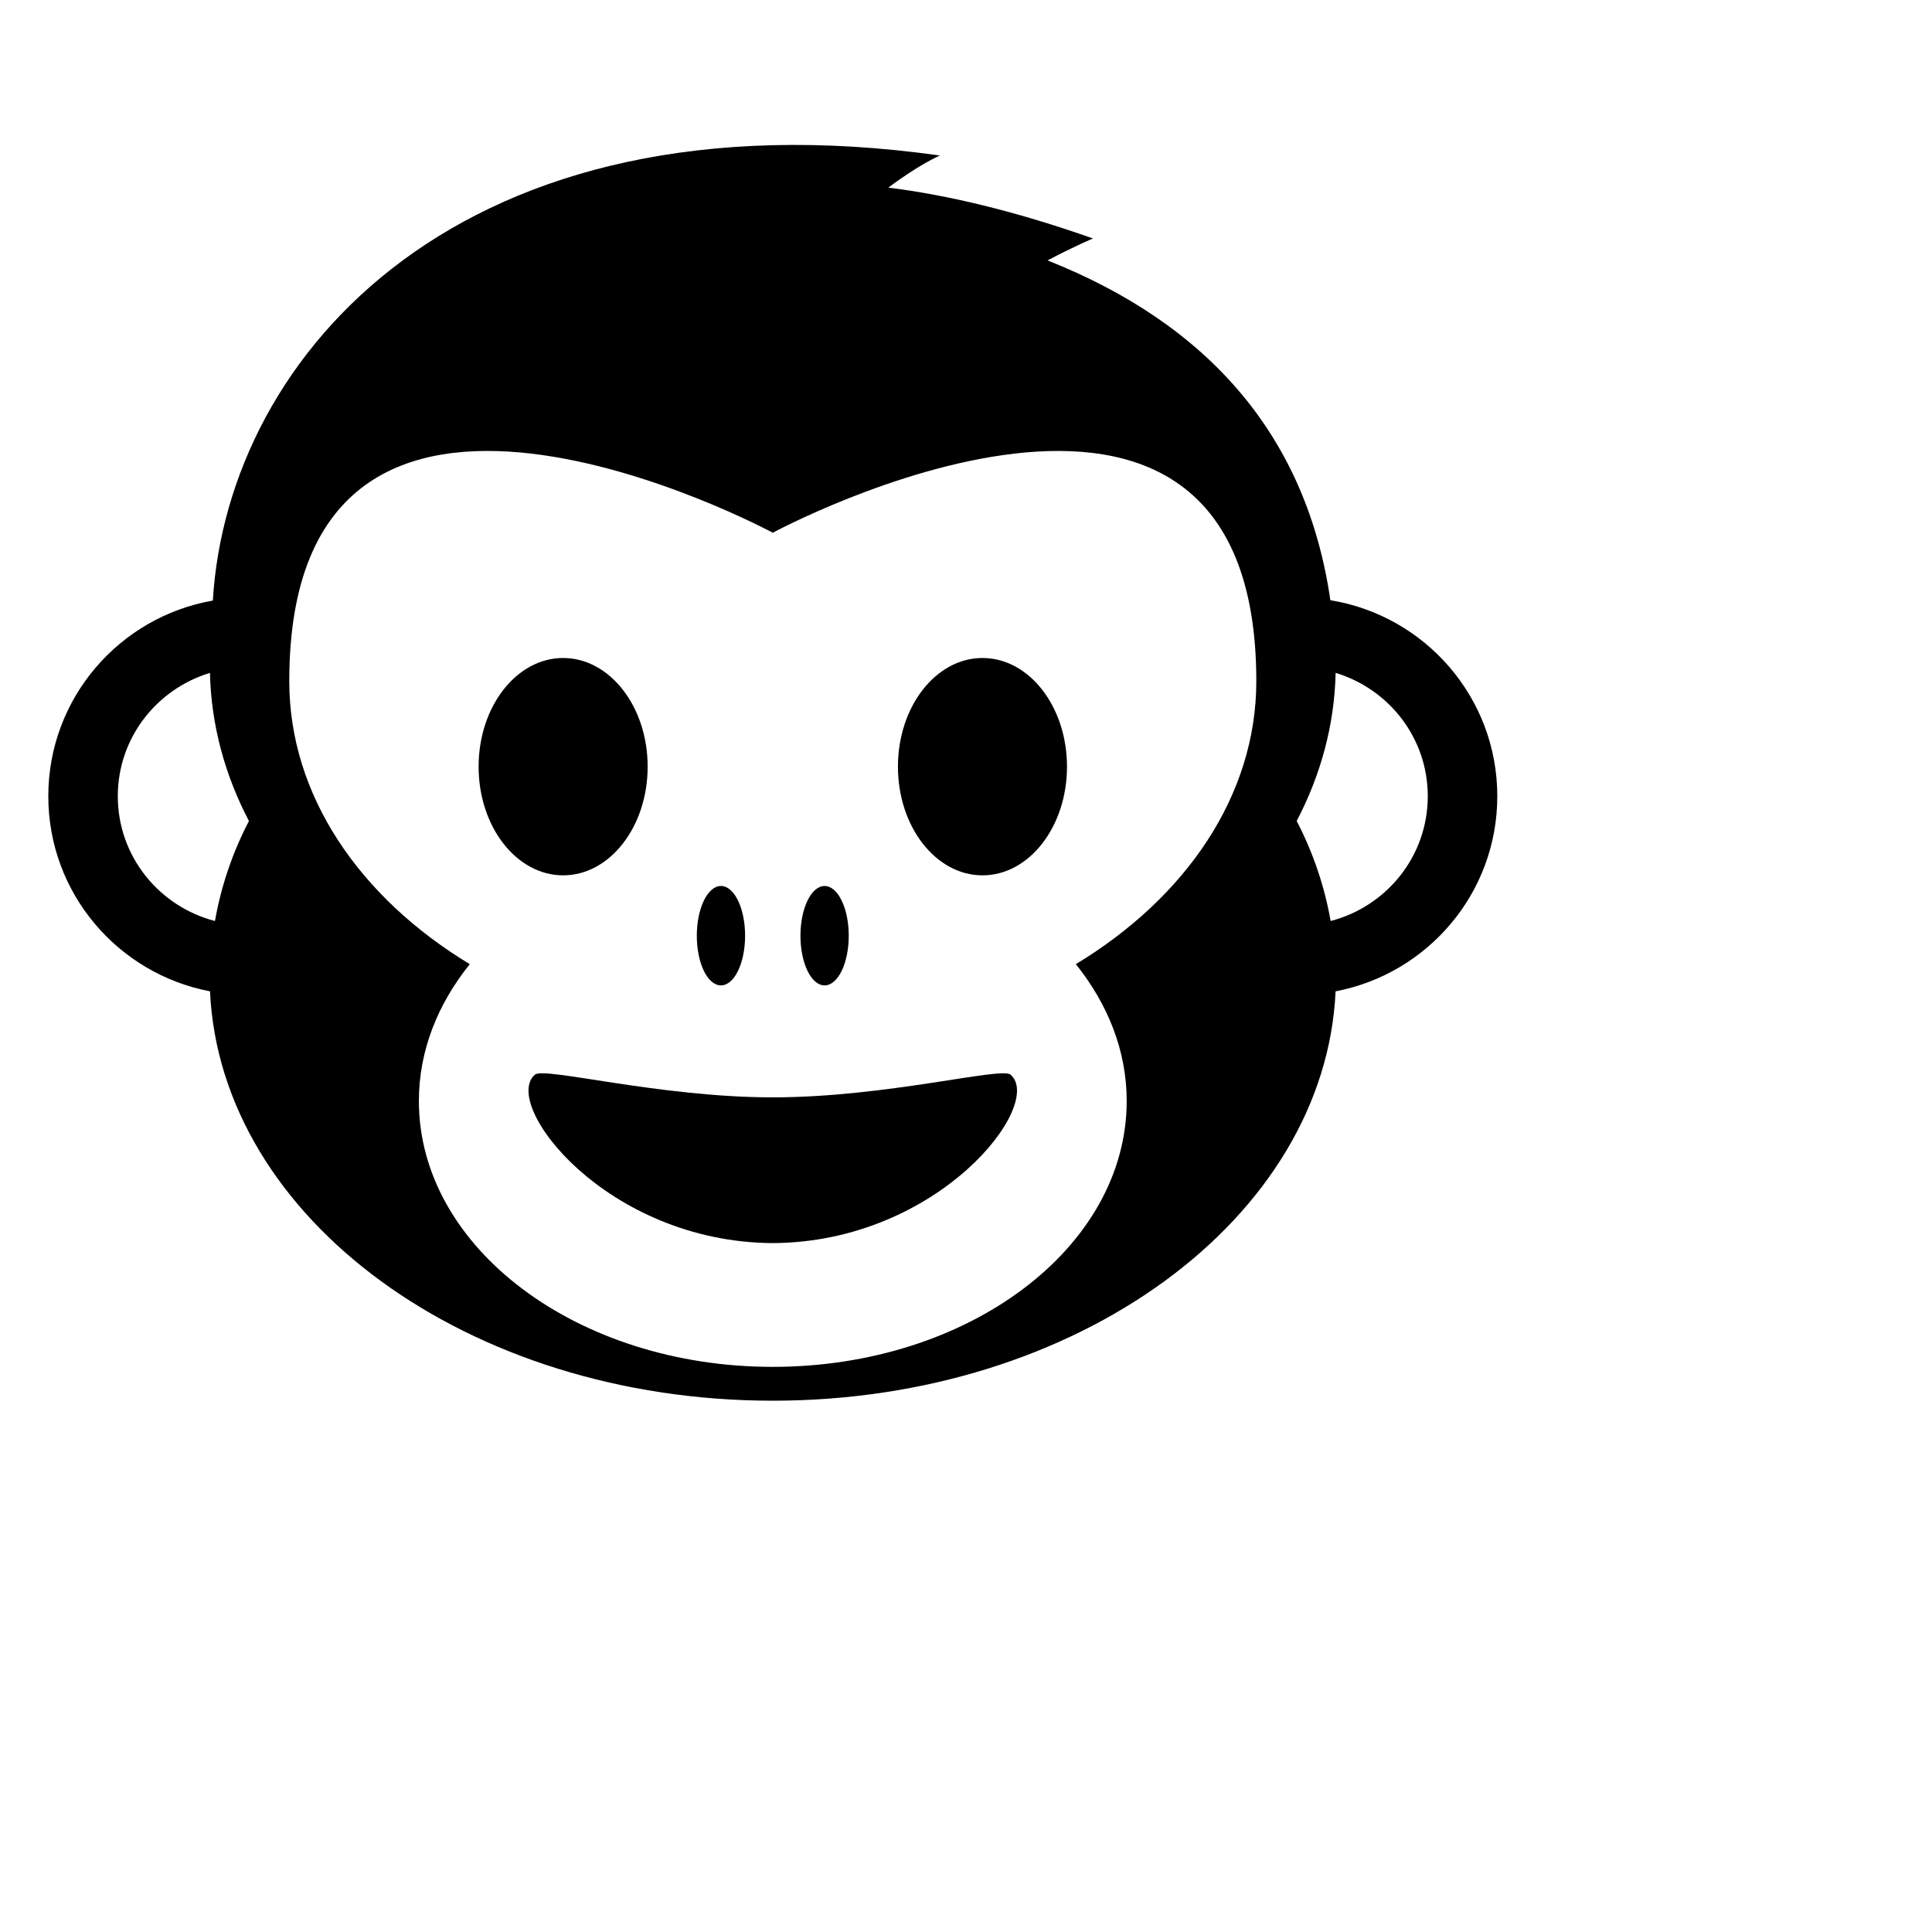
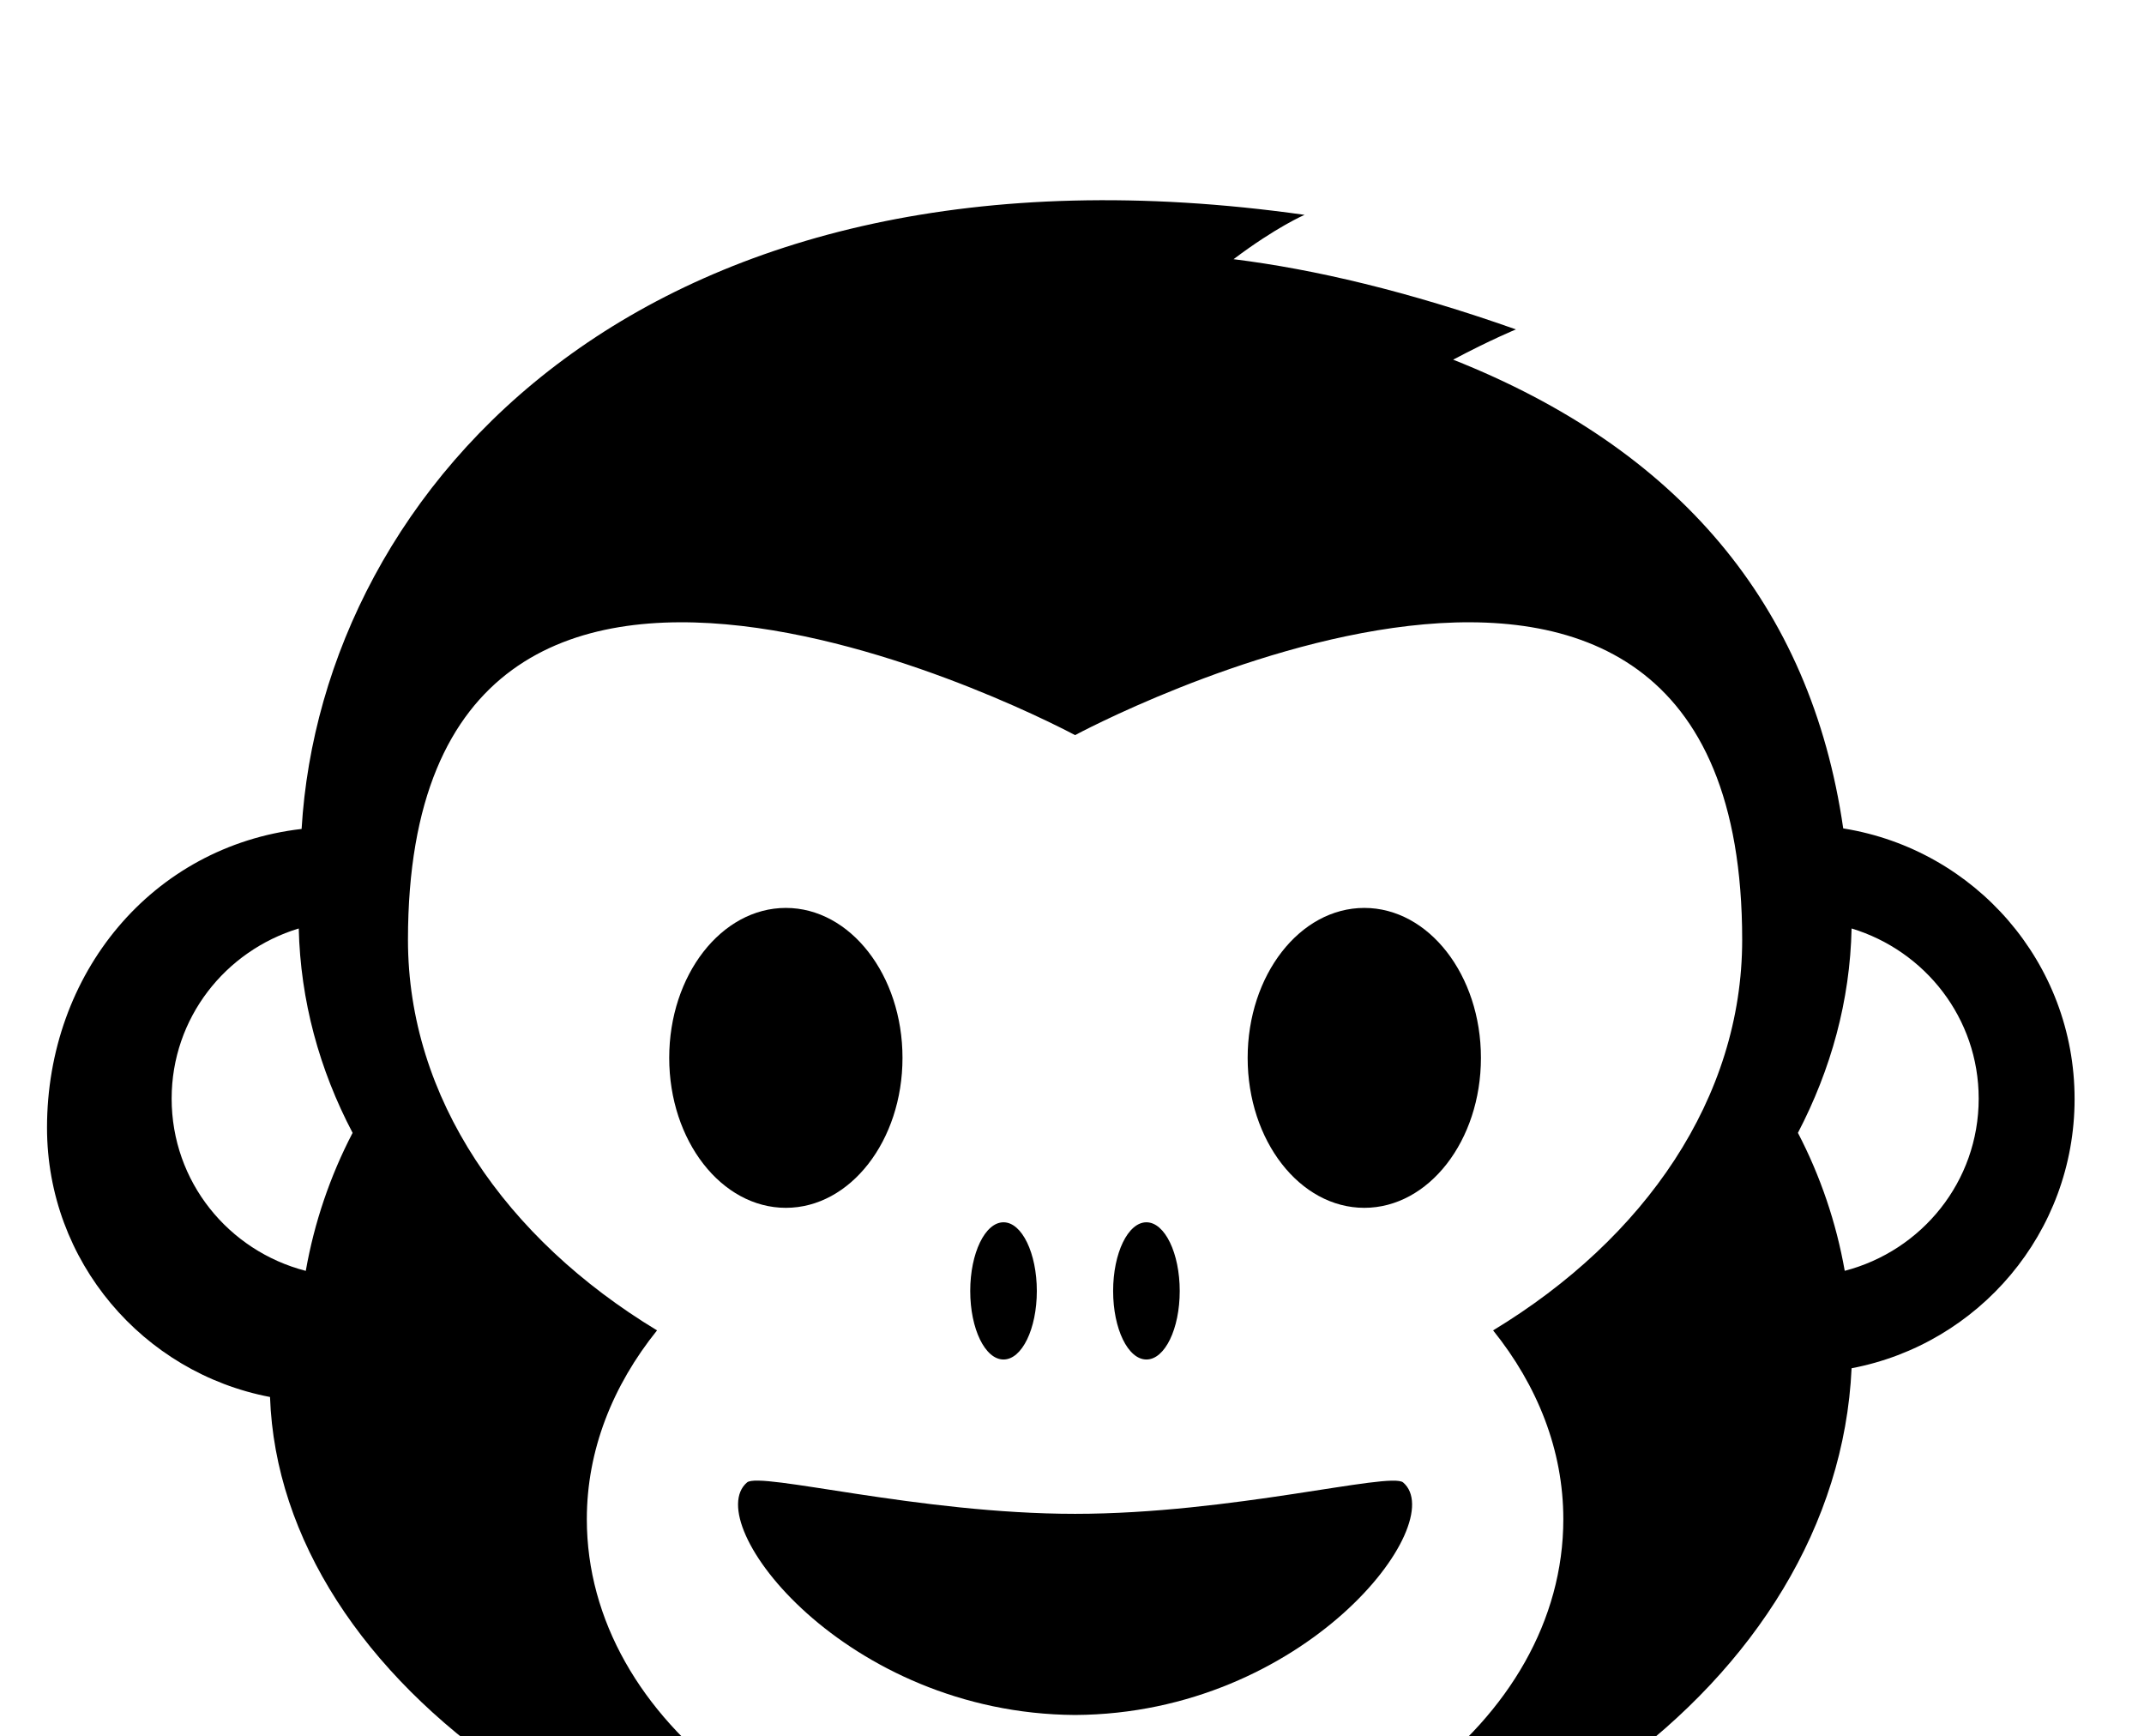
- <svg xmlns="http://www.w3.org/2000/svg" version="1.1" width="1000" height="1000">
-   <g transform="matrix(1,0,0,1,0,0)">
-     <svg version="1.1" width="800px" height="800px">
-       <svg width="800px" height="800px" viewBox="0 0 64 64" aria-hidden="true" role="img" class="iconify iconify--emojione-monotone" preserveAspectRatio="xMidYMid meet">
-         <path d="M55.087 24.853c-.977-6.743-4.993-11.406-11.711-14.07c1.145-.605 1.885-.908 1.885-.908c-3.236-1.14-6.045-1.804-8.477-2.106c1.279-.963 2.133-1.329 2.133-1.329c-19.752-2.786-29.492 8.2-30.104 18.428C4.943 25.547 2 28.91 2 32.969c0 4.017 2.883 7.354 6.696 8.08C9.132 50.464 19.396 58 31.999 58c12.605 0 22.869-7.536 23.305-16.951c3.812-.727 6.696-4.065 6.696-8.08c0-4.092-2.995-7.478-6.913-8.116M8.901 38.137c-2.31-.6-4.023-2.675-4.023-5.168c0-2.416 1.613-4.438 3.816-5.106c.049 2.162.618 4.229 1.614 6.134a14.31 14.31 0 0 0-1.407 4.14m35.647 1.787c1.328 1.656 2.106 3.59 2.106 5.665c0 6.082-6.562 11.01-14.655 11.01s-14.654-4.928-14.654-11.01c0-2.075.777-4.009 2.107-5.665c-4.557-2.758-7.474-6.98-7.474-11.719c0-16.934 20.021-6.146 20.021-6.146s20.022-10.787 20.022 6.146c0 4.738-2.917 8.961-7.473 11.719m10.551-1.787a14.363 14.363 0 0 0-1.406-4.141c.996-1.905 1.564-3.972 1.613-6.134c2.203.669 3.815 2.69 3.815 5.106c0 2.494-1.712 4.569-4.022 5.169" fill="#000000" />
-         <path d="M34.145 40.803c.553 0 1-.919 1-2.057c0-1.133-.447-2.059-1-2.059c-.554 0-1 .926-1 2.059c0 1.138.446 2.057 1 2.057" fill="#000000" />
-         <path d="M29.853 40.803c.553 0 1-.919 1-2.057c0-1.133-.447-2.059-1-2.059c-.554 0-1 .926-1 2.059c0 1.138.446 2.057 1 2.057" fill="#000000" />
-         <ellipse cx="40.682" cy="31.746" rx="3.5" ry="4.5" fill="#000000" />
-         <ellipse cx="23.318" cy="31.746" rx="3.5" ry="4.5" fill="#000000" />
-         <path d="M31.998 45.439c-4.689 0-9.459-1.271-9.845-.942c-1.425 1.214 2.944 6.939 9.845 6.977c6.9-.035 11.272-5.762 9.844-6.977c-.386-.328-5.154.943-9.844.942" fill="#000000" />
-       </svg>
-     </svg>
-   </g>
+ <svg xmlns="http://www.w3.org/2000/svg" width="53.87" height="43.61" viewBox="0 0 111.737 91.218">
+   <defs>
+     <linearGradient id="pandaGradient" gradientUnits="userSpaceOnUse" x1="55.87" y1="0" x2="55.87" y2="91.22">
+       <stop class="stop1" offset="0%" />
+       <stop class="stop2" offset="100%" />
+     </linearGradient>
+   </defs>
+   <path d="M96.40 43.53c-1.71-11.81-8.74-19.97-20.50-24.63 2.00-1.06 3.30-1.59 3.30-1.59-5.67-2.00-10.58-3.16-14.84-3.69 2.24-1.69 3.73-2.33 3.73-2.33-34.59-4.88-51.64 14.36-52.71 32.27-7.87 0.91-13.38 7.60-13.38 15.70 0 7.03 5.05 12.88 11.72 14.15C14.25 88.34 32.39 101.58 56.03 101.58c22.07 0 40.05-13.20 40.81-29.68 6.68-1.27 11.72-7.12 11.72-14.15 0-7.17-5.24-13.09-12.11-14.21zM15.59 66.78c-4.05-1.05-7.04-4.68-7.04-9.05 0-4.23 2.82-7.77 6.68-8.94 0.09 3.79 1.08 7.41 2.83 10.74a25.18 25.18 0 0 0-2.46 7.25zm62.41 3.13c2.33 2.90 3.69 6.29 3.69 9.92 0 10.65-11.49 19.28-25.66 19.28s-25.66-8.63-25.66-19.28c0-3.63 1.36-7.02 3.69-9.92-7.98-4.83-13.09-12.22-13.09-20.52 0-29.65 35.06-10.76 35.06-10.76s35.06-18.89 35.06 10.76c0 8.30-5.11 15.69-13.09 20.52zm18.48-3.13a25.18 25.18 0 0 0-2.46-7.25c1.74-3.34 2.74-6.95 2.82-10.74 3.86 1.17 6.68 4.71 6.68 8.94 0 4.37-3 8-7.04 9.05z" fill="url(#pandaGradient)" />
+   <path d="M59.78 71.44c0.97 0 1.75-1.61 1.75-3.60 0-1.98-0.78-3.61-1.75-3.61-0.97 0-1.75 1.62-1.75 3.61 0 1.99 0.78 3.60 1.75 3.60M52.27 71.44c0.97 0 1.75-1.61 1.75-3.60 0-1.98-0.78-3.61-1.75-3.61-0.97 0-1.75 1.62-1.75 3.61 0 1.99 0.78 3.60 1.75 3.60" fill="url(#pandaGradient)" />
+   <ellipse cx="71.23" cy="55.59" rx="6.13" ry="7.88" fill="url(#pandaGradient)" />
+   <ellipse cx="40.83" cy="55.59" rx="6.13" ry="7.88" fill="url(#pandaGradient)" />
+   <path d="M56.03 79.55c-8.21 0-16.56-2.23-17.24-1.65-2.50 2.13 5.16 12.15 17.24 12.22 12.08-0.06 19.74-10.09 17.24-12.22-0.68-0.57-9.03 1.65-17.24 1.65" fill="url(#pandaGradient)" />
</svg>
